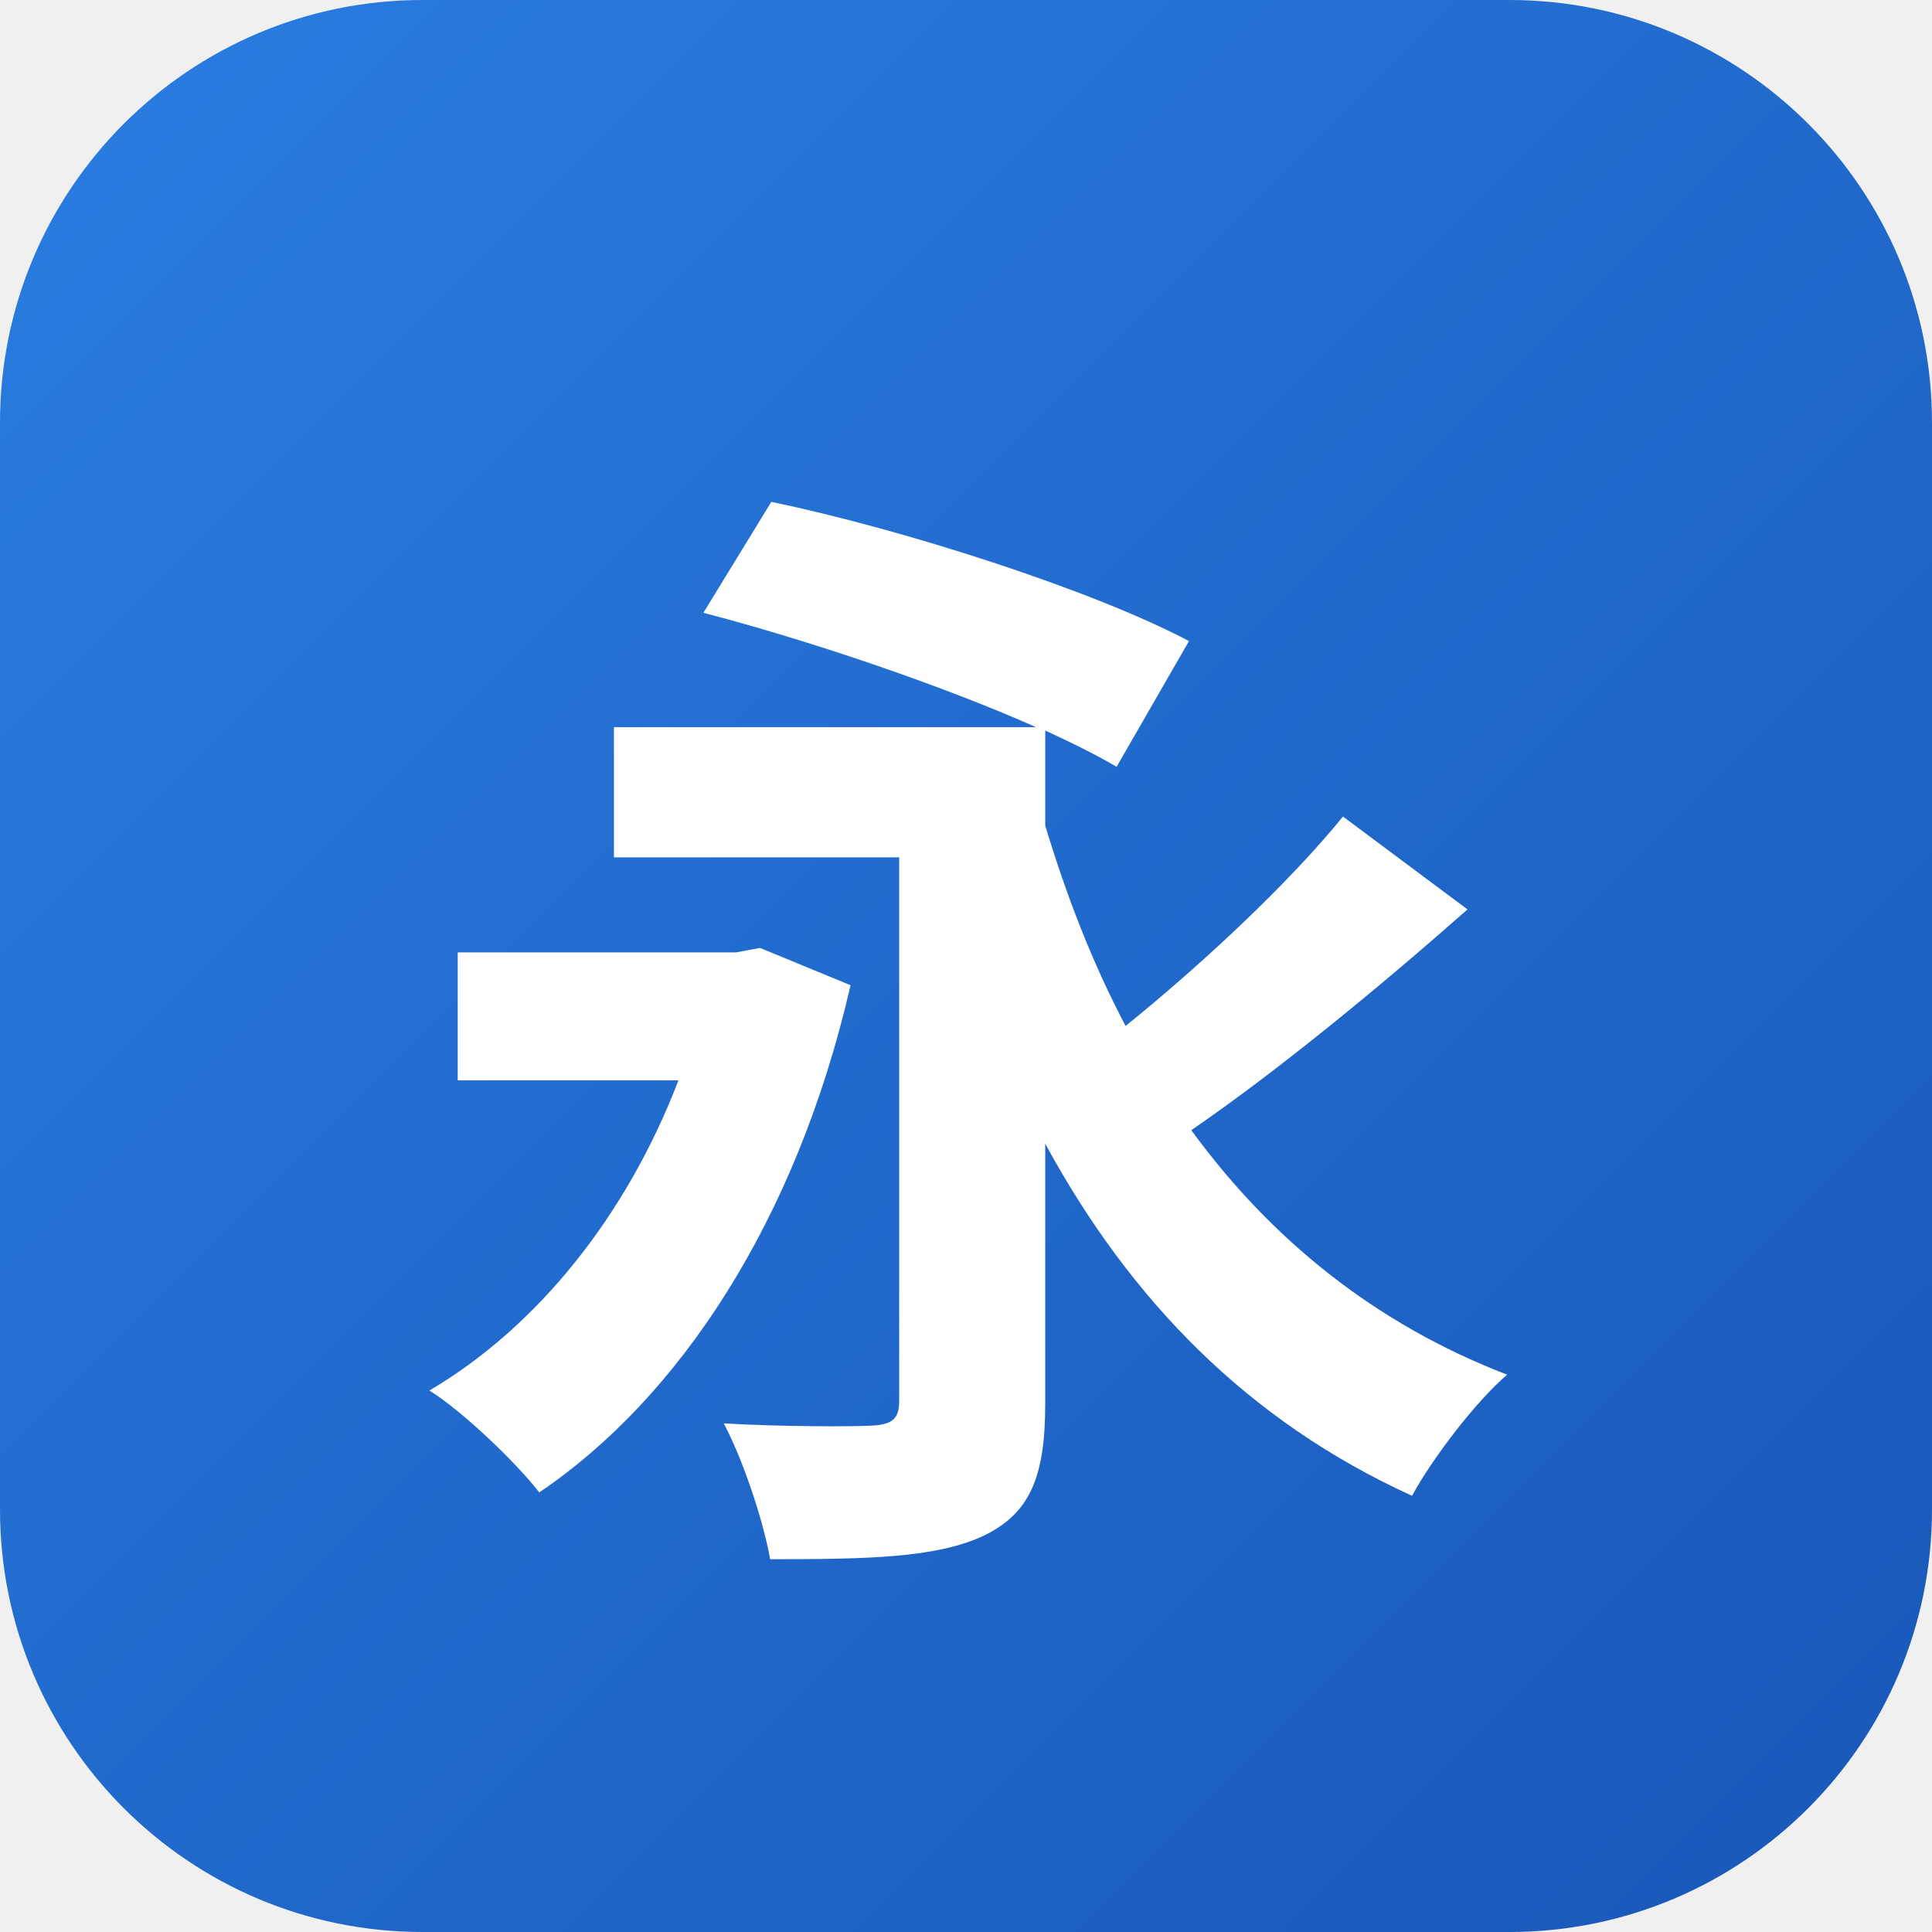
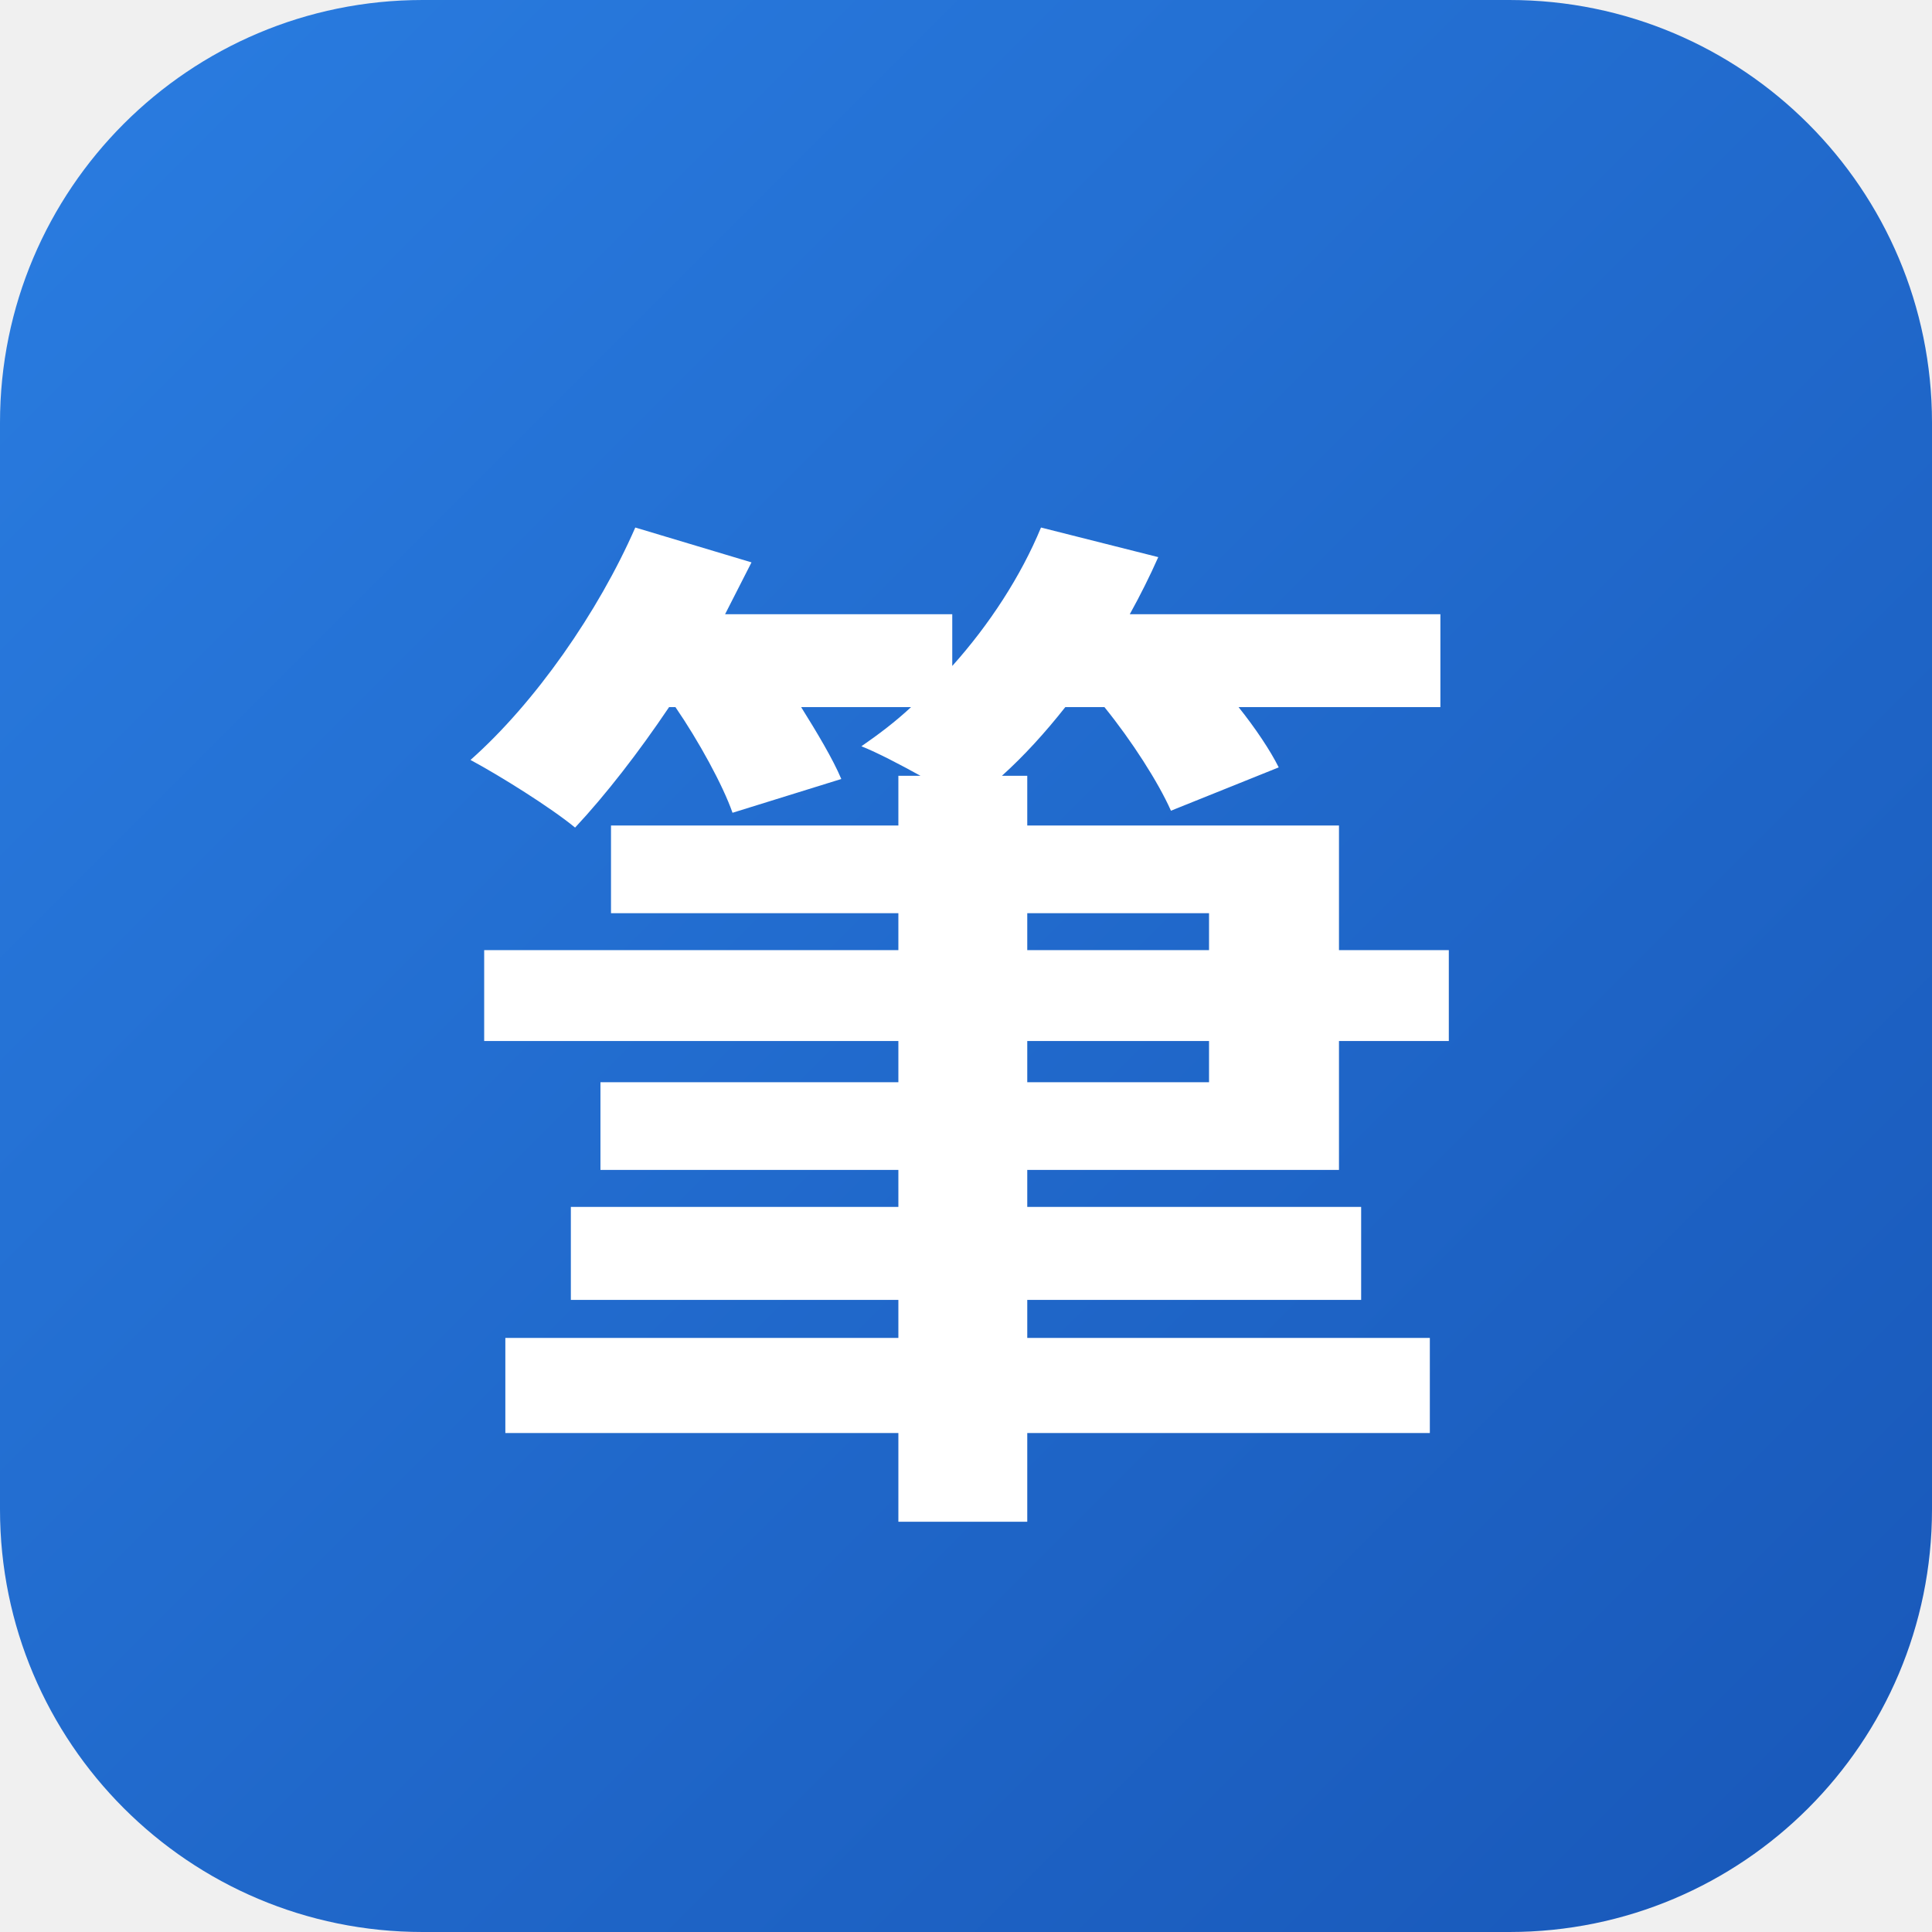
<svg xmlns="http://www.w3.org/2000/svg" width="512" height="512" viewBox="0 0 512 512">
  <defs>
    <linearGradient id="bg" x1="0" y1="0" x2="1" y2="1">
      <stop offset="0" stop-color="#2a7de1" />
      <stop offset="1" stop-color="#1857b8" />
    </linearGradient>
  </defs>
  <rect width="512" height="512" rx="112" fill="url(#bg)" />
-   <text x="256" y="256" text-anchor="middle" dominant-baseline="central" font-family="'Microsoft JhengHei','PingFang TC','Noto Sans TC',sans-serif" font-size="300" font-weight="700" fill="#ffffff">永</text>
+   <text x="256" y="256" text-anchor="middle" dominant-baseline="central" font-family="'Microsoft JhengHei','PingFang TC','Noto Sans TC',sans-serif" font-size="280" font-weight="700" fill="#ffffff">筆</text>
</svg>
